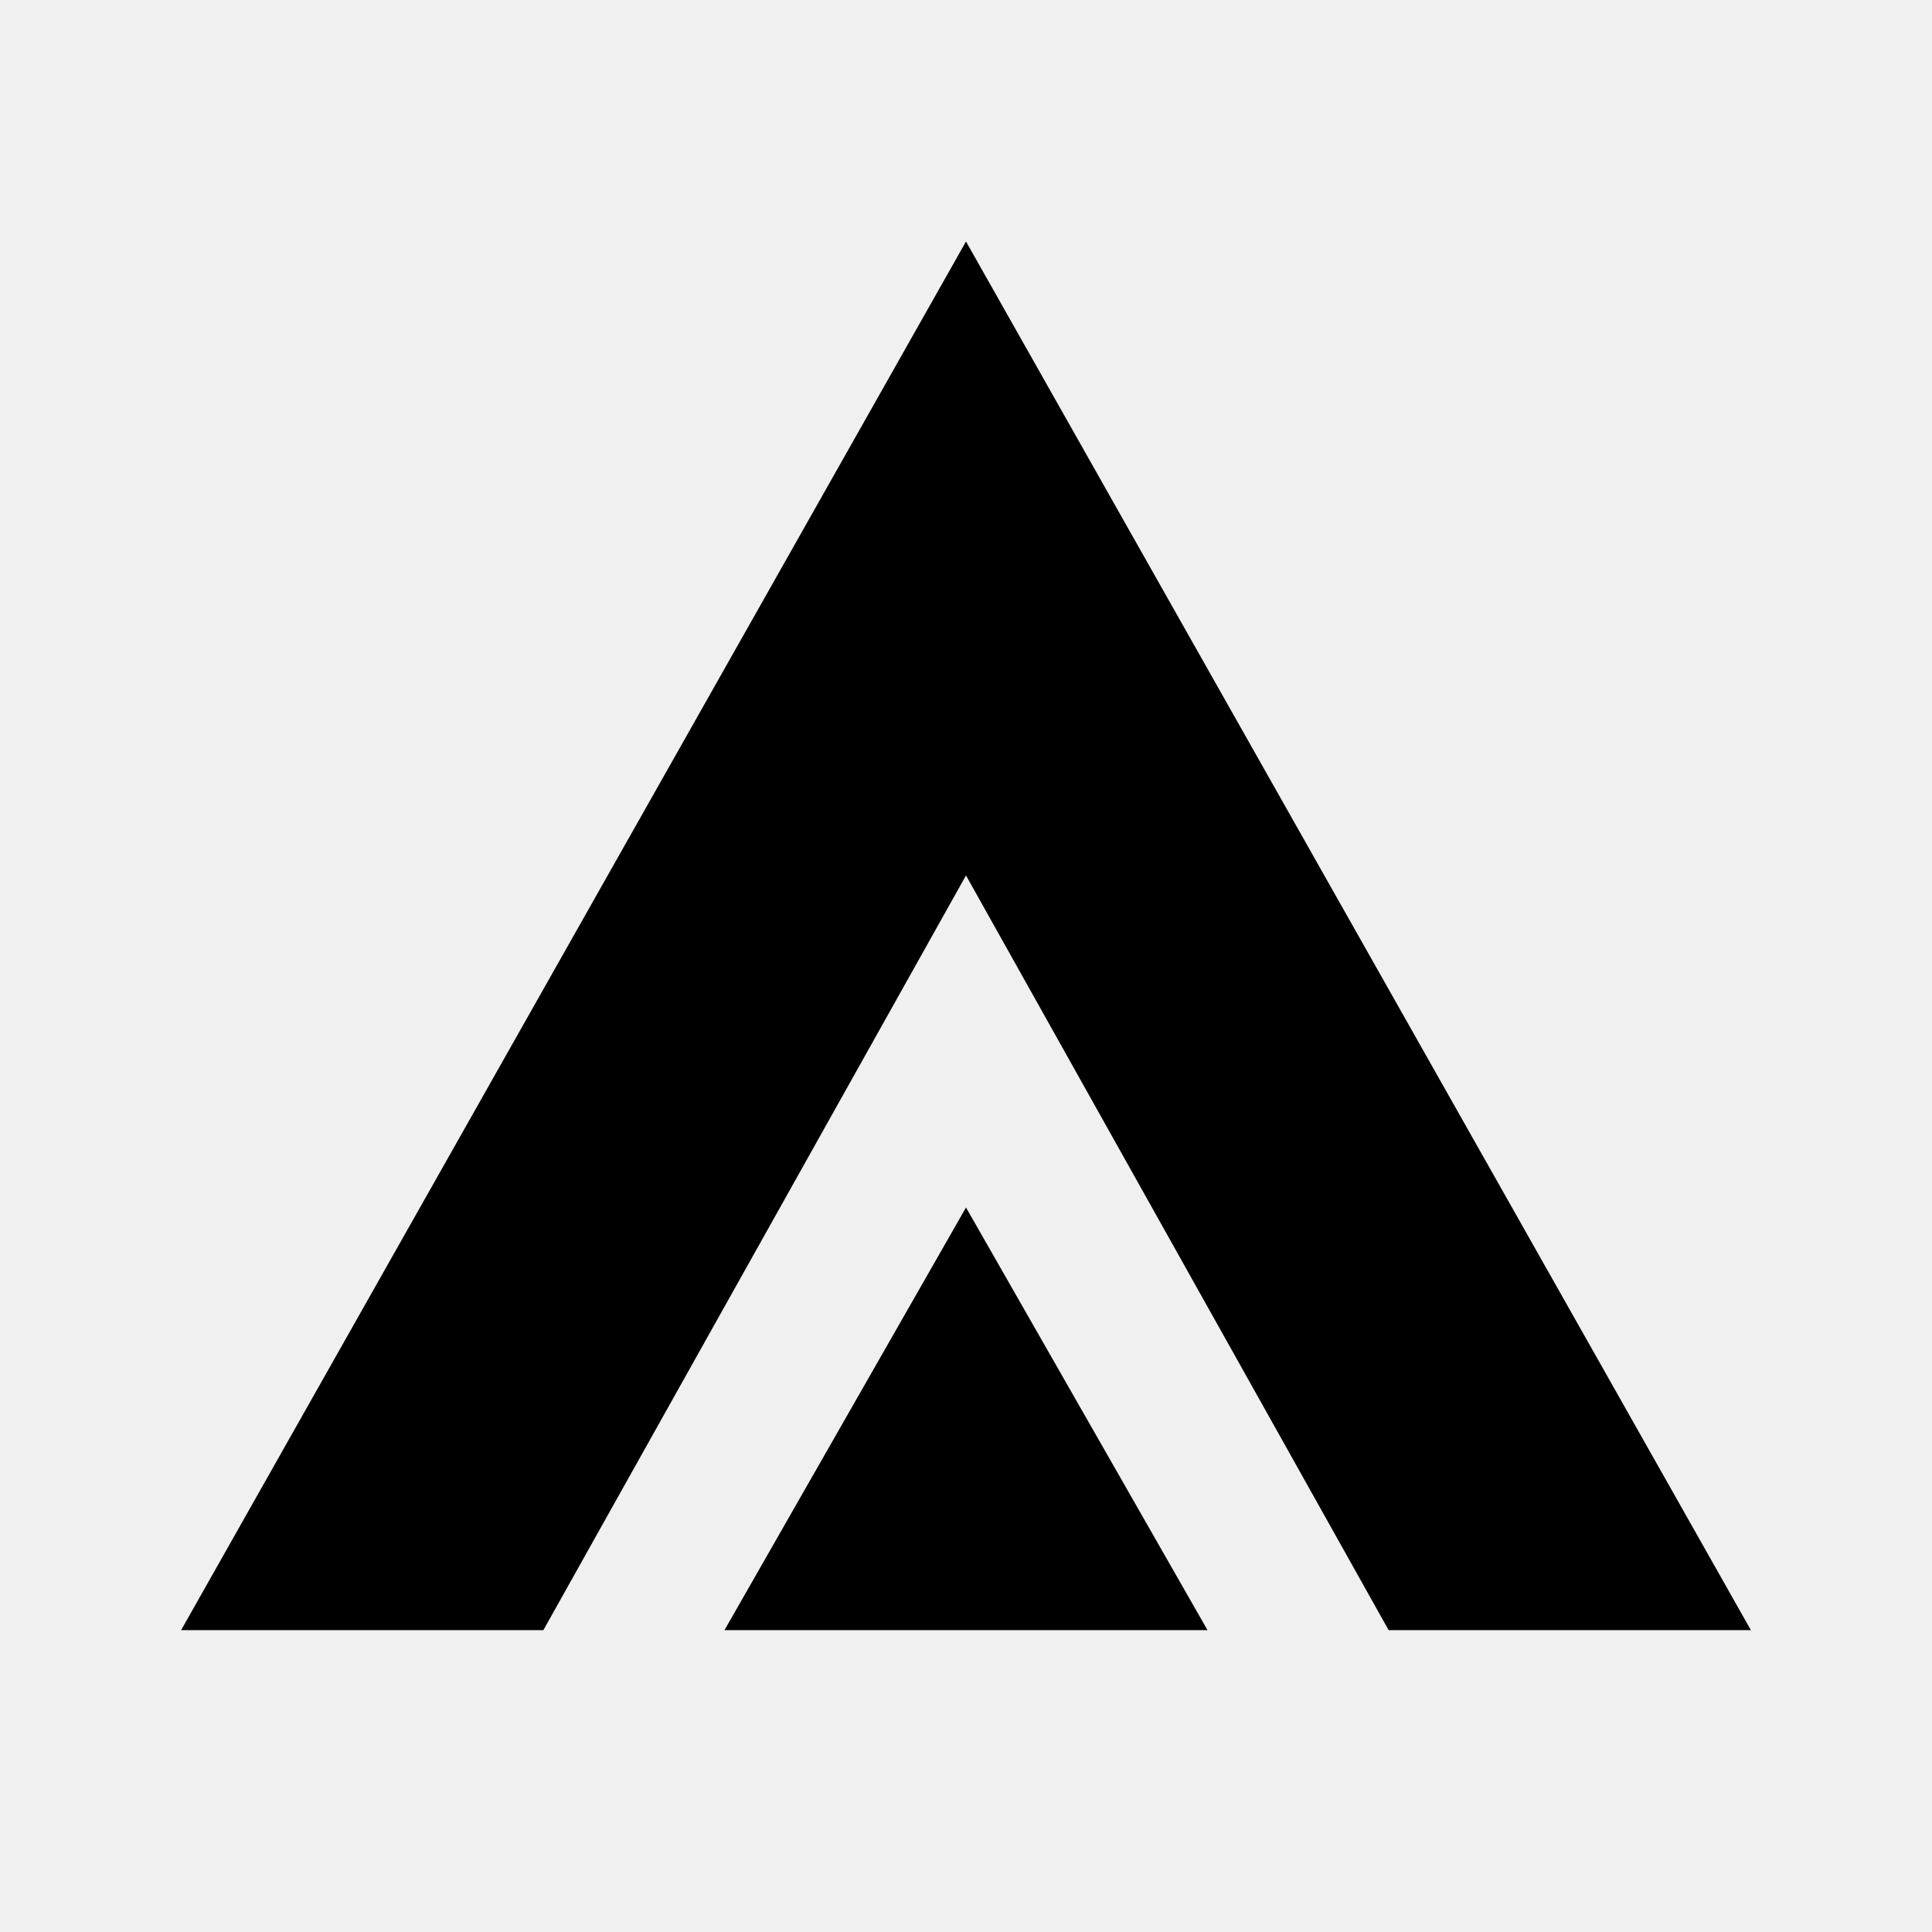
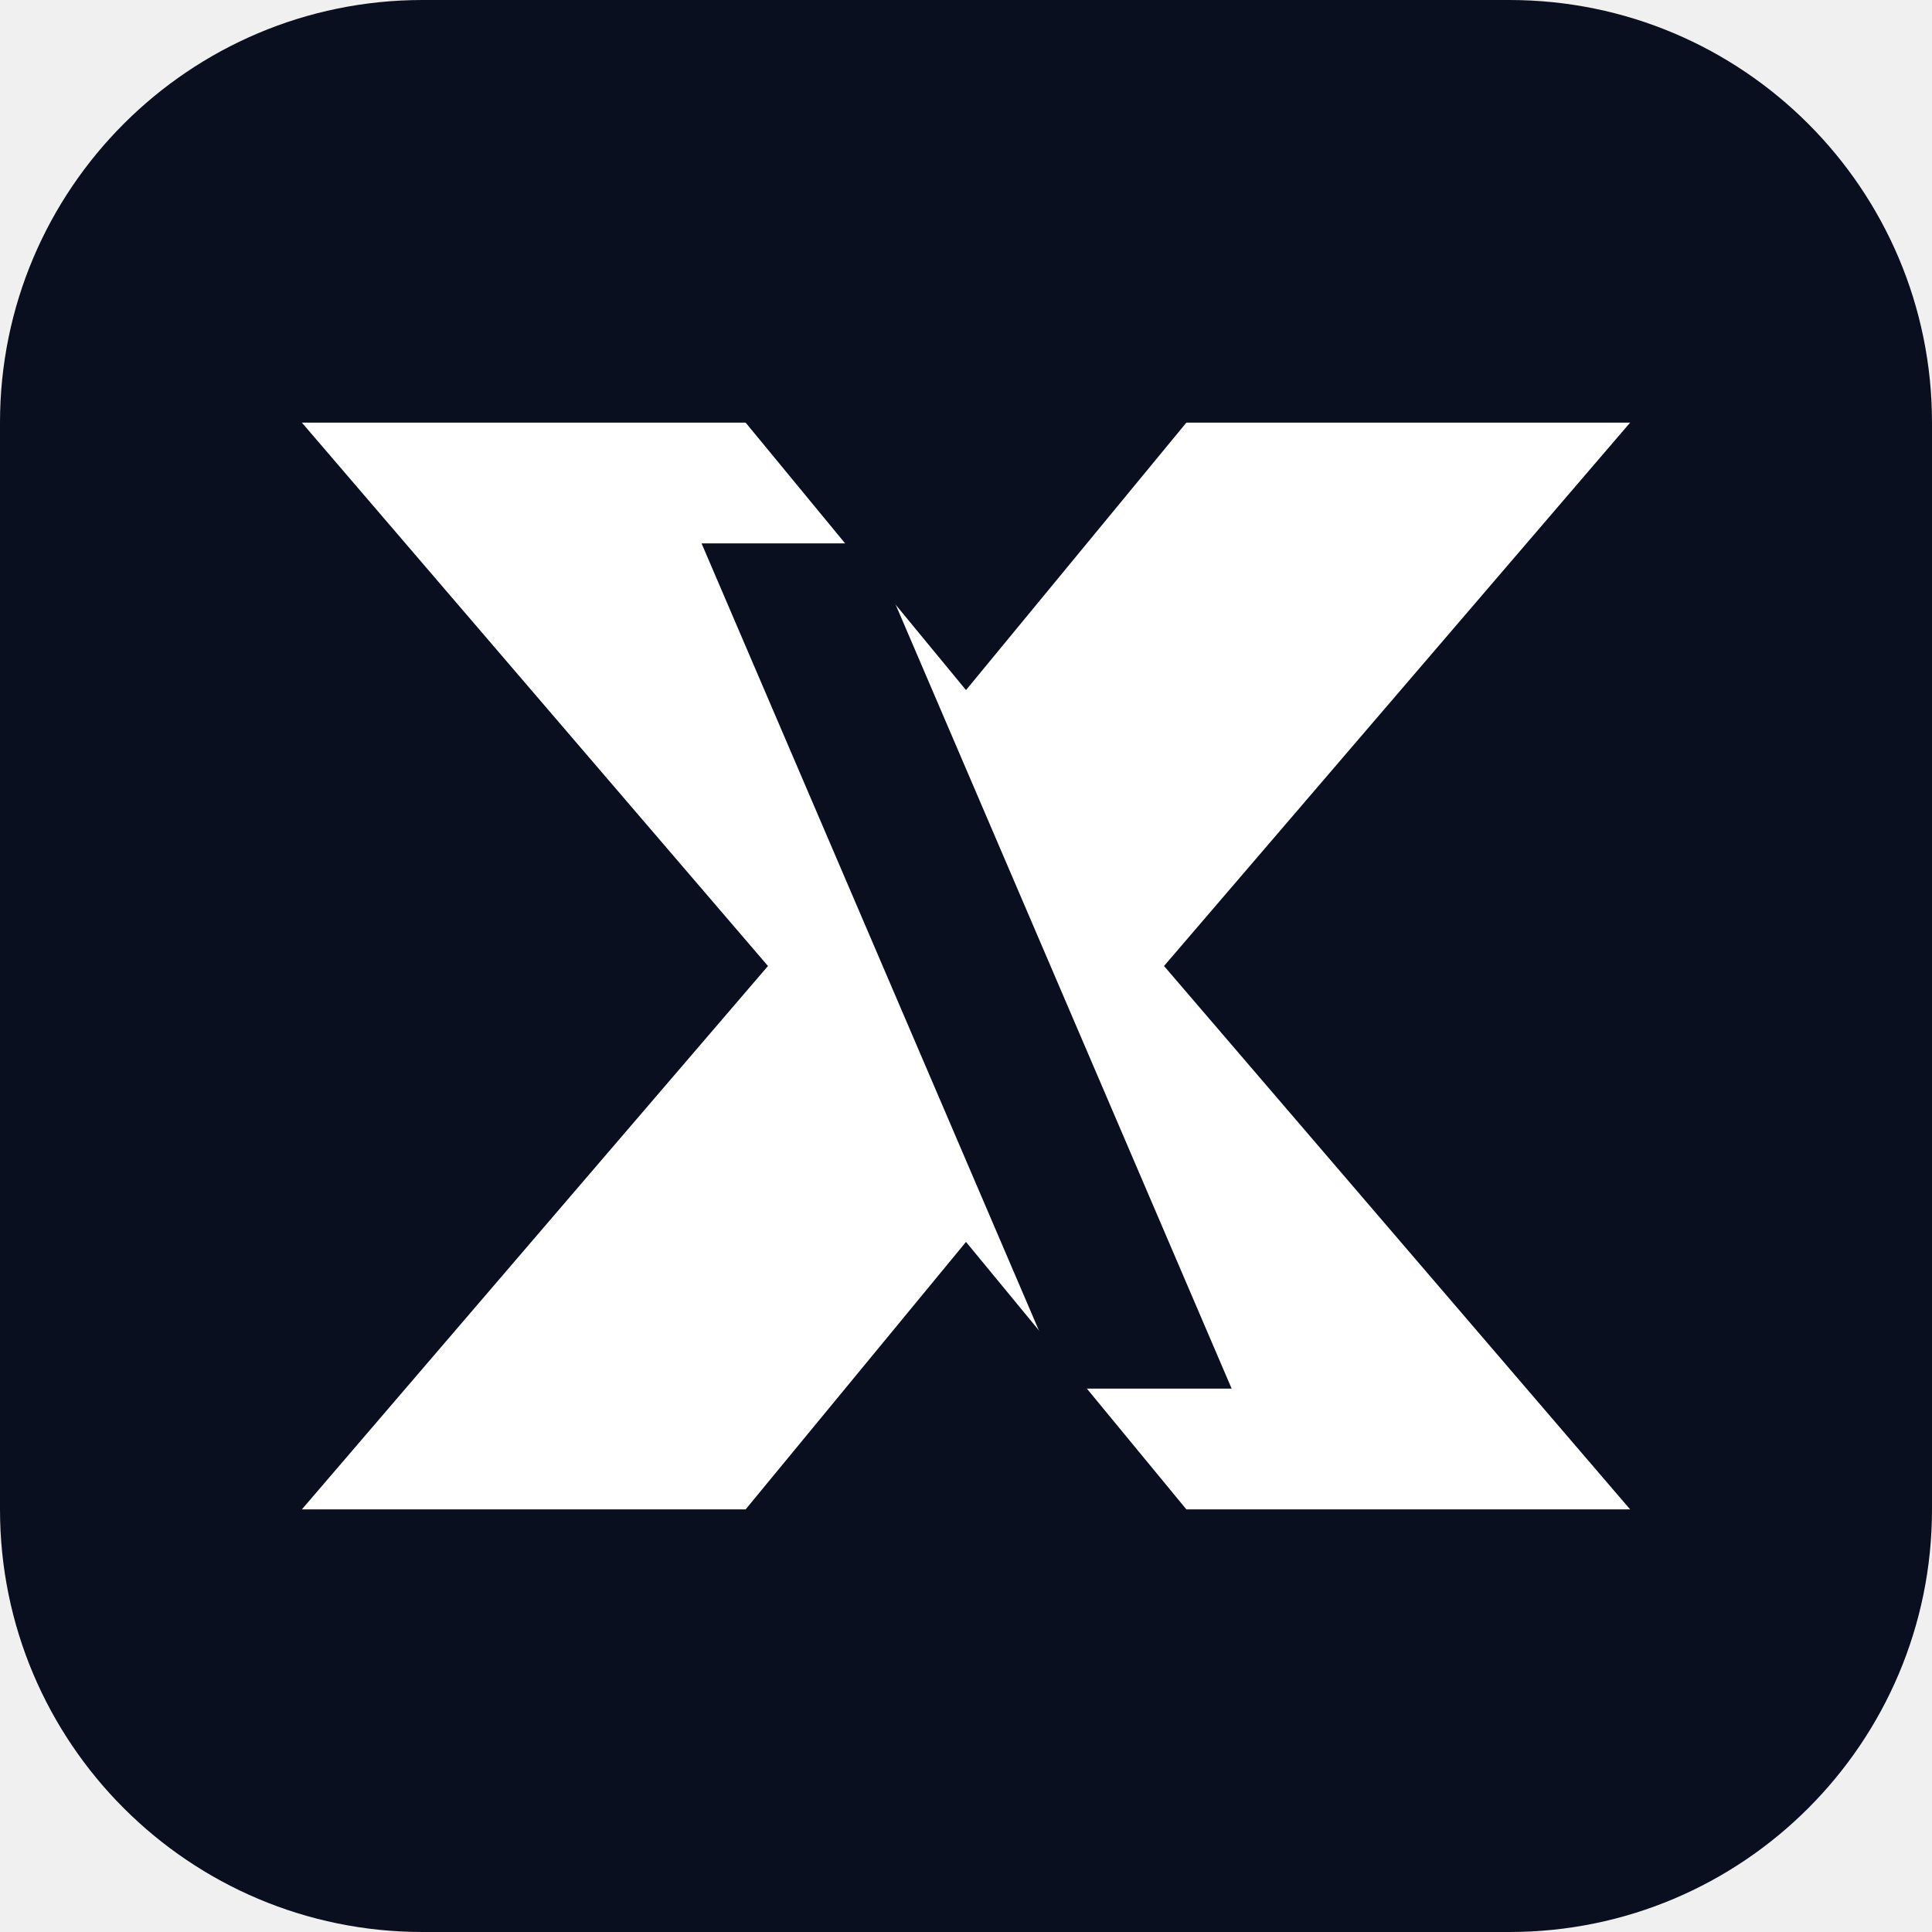
- <svg xmlns="http://www.w3.org/2000/svg" width="64" height="64" viewBox="0 0 64 64" fill="none">
-   <path d="M32 8L58 54H46L32 29L18 54H6L32 8Z" fill="currentColor" />
-   <path d="M32 40L40 54H24L32 40Z" fill="currentColor" />
+ <svg xmlns="http://www.w3.org/2000/svg" viewBox="0 0 32 32">
+   <rect width="32" height="32" rx="7" fill="#0A0F1F" />
+   <path fill="#FFFFFF" d="M5 7h7.35L16 11.43 19.65 7H27l-7.72 9L27 25h-7.35L16 20.57 12.35 25H5l7.72-9L5 7Z" />
+   <path fill="#0A0F1F" d="M11.62 9h2.78l6 14h-2.78l-6-14Z" />
</svg>
